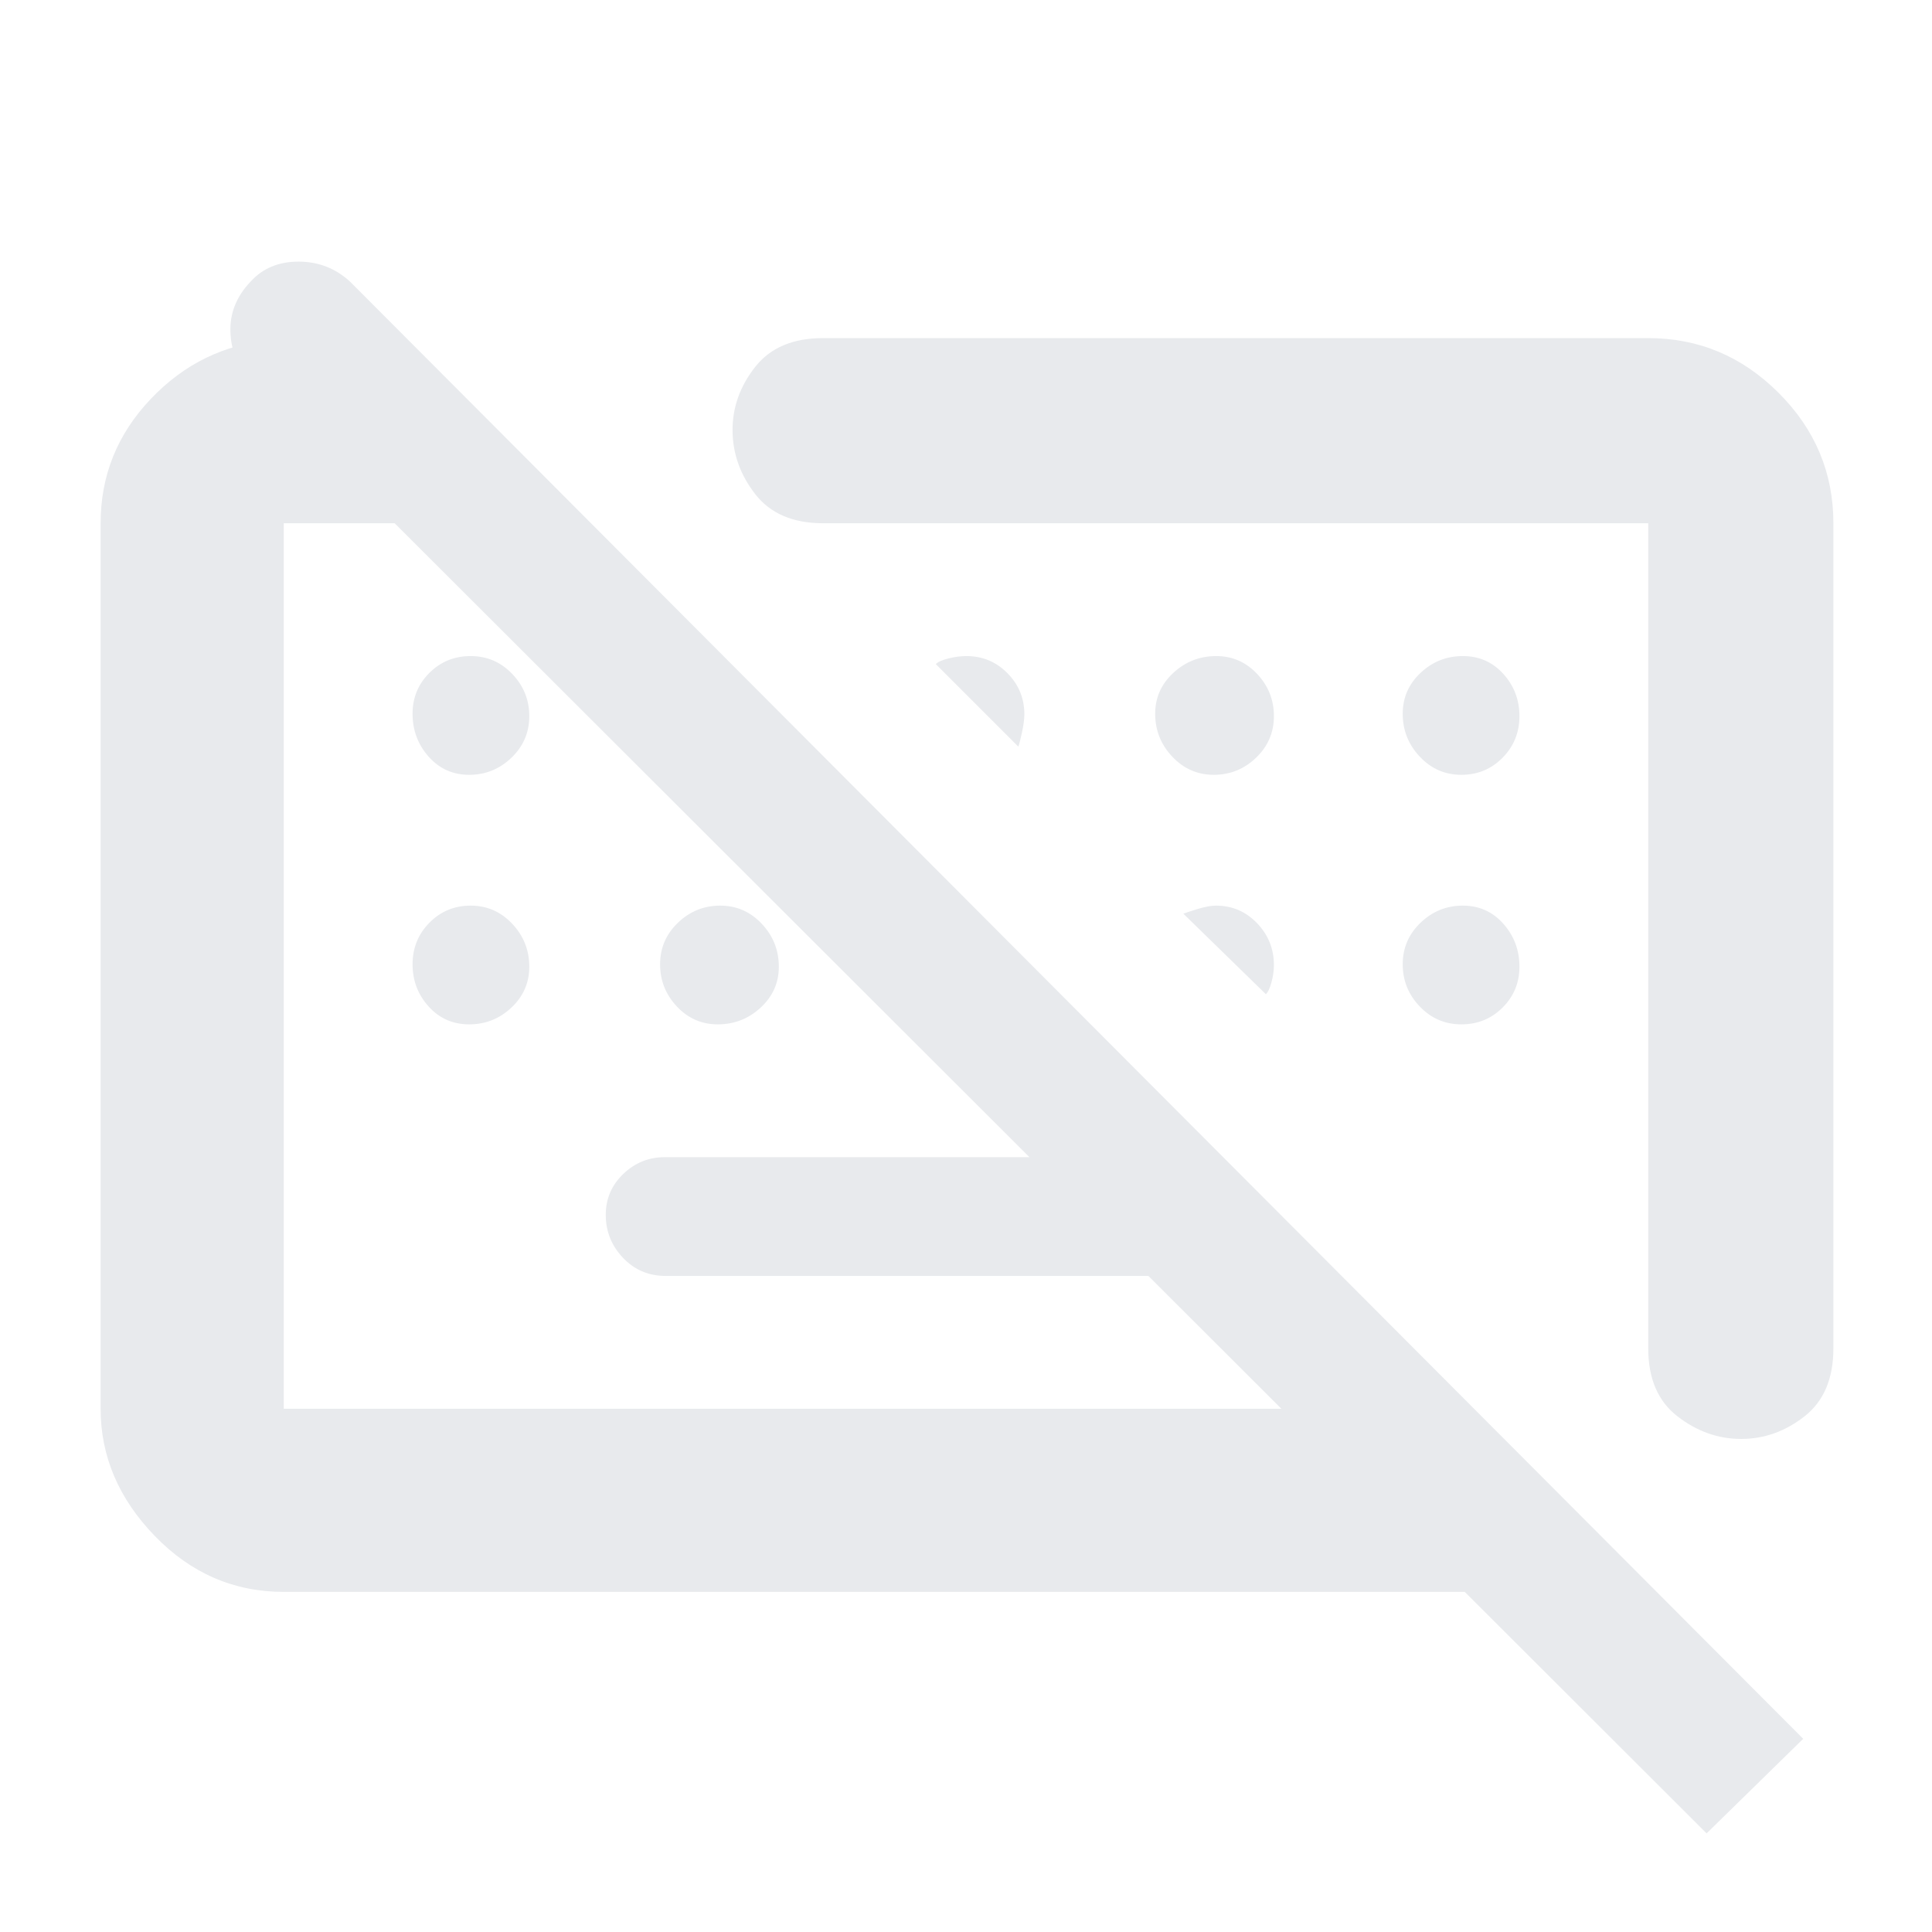
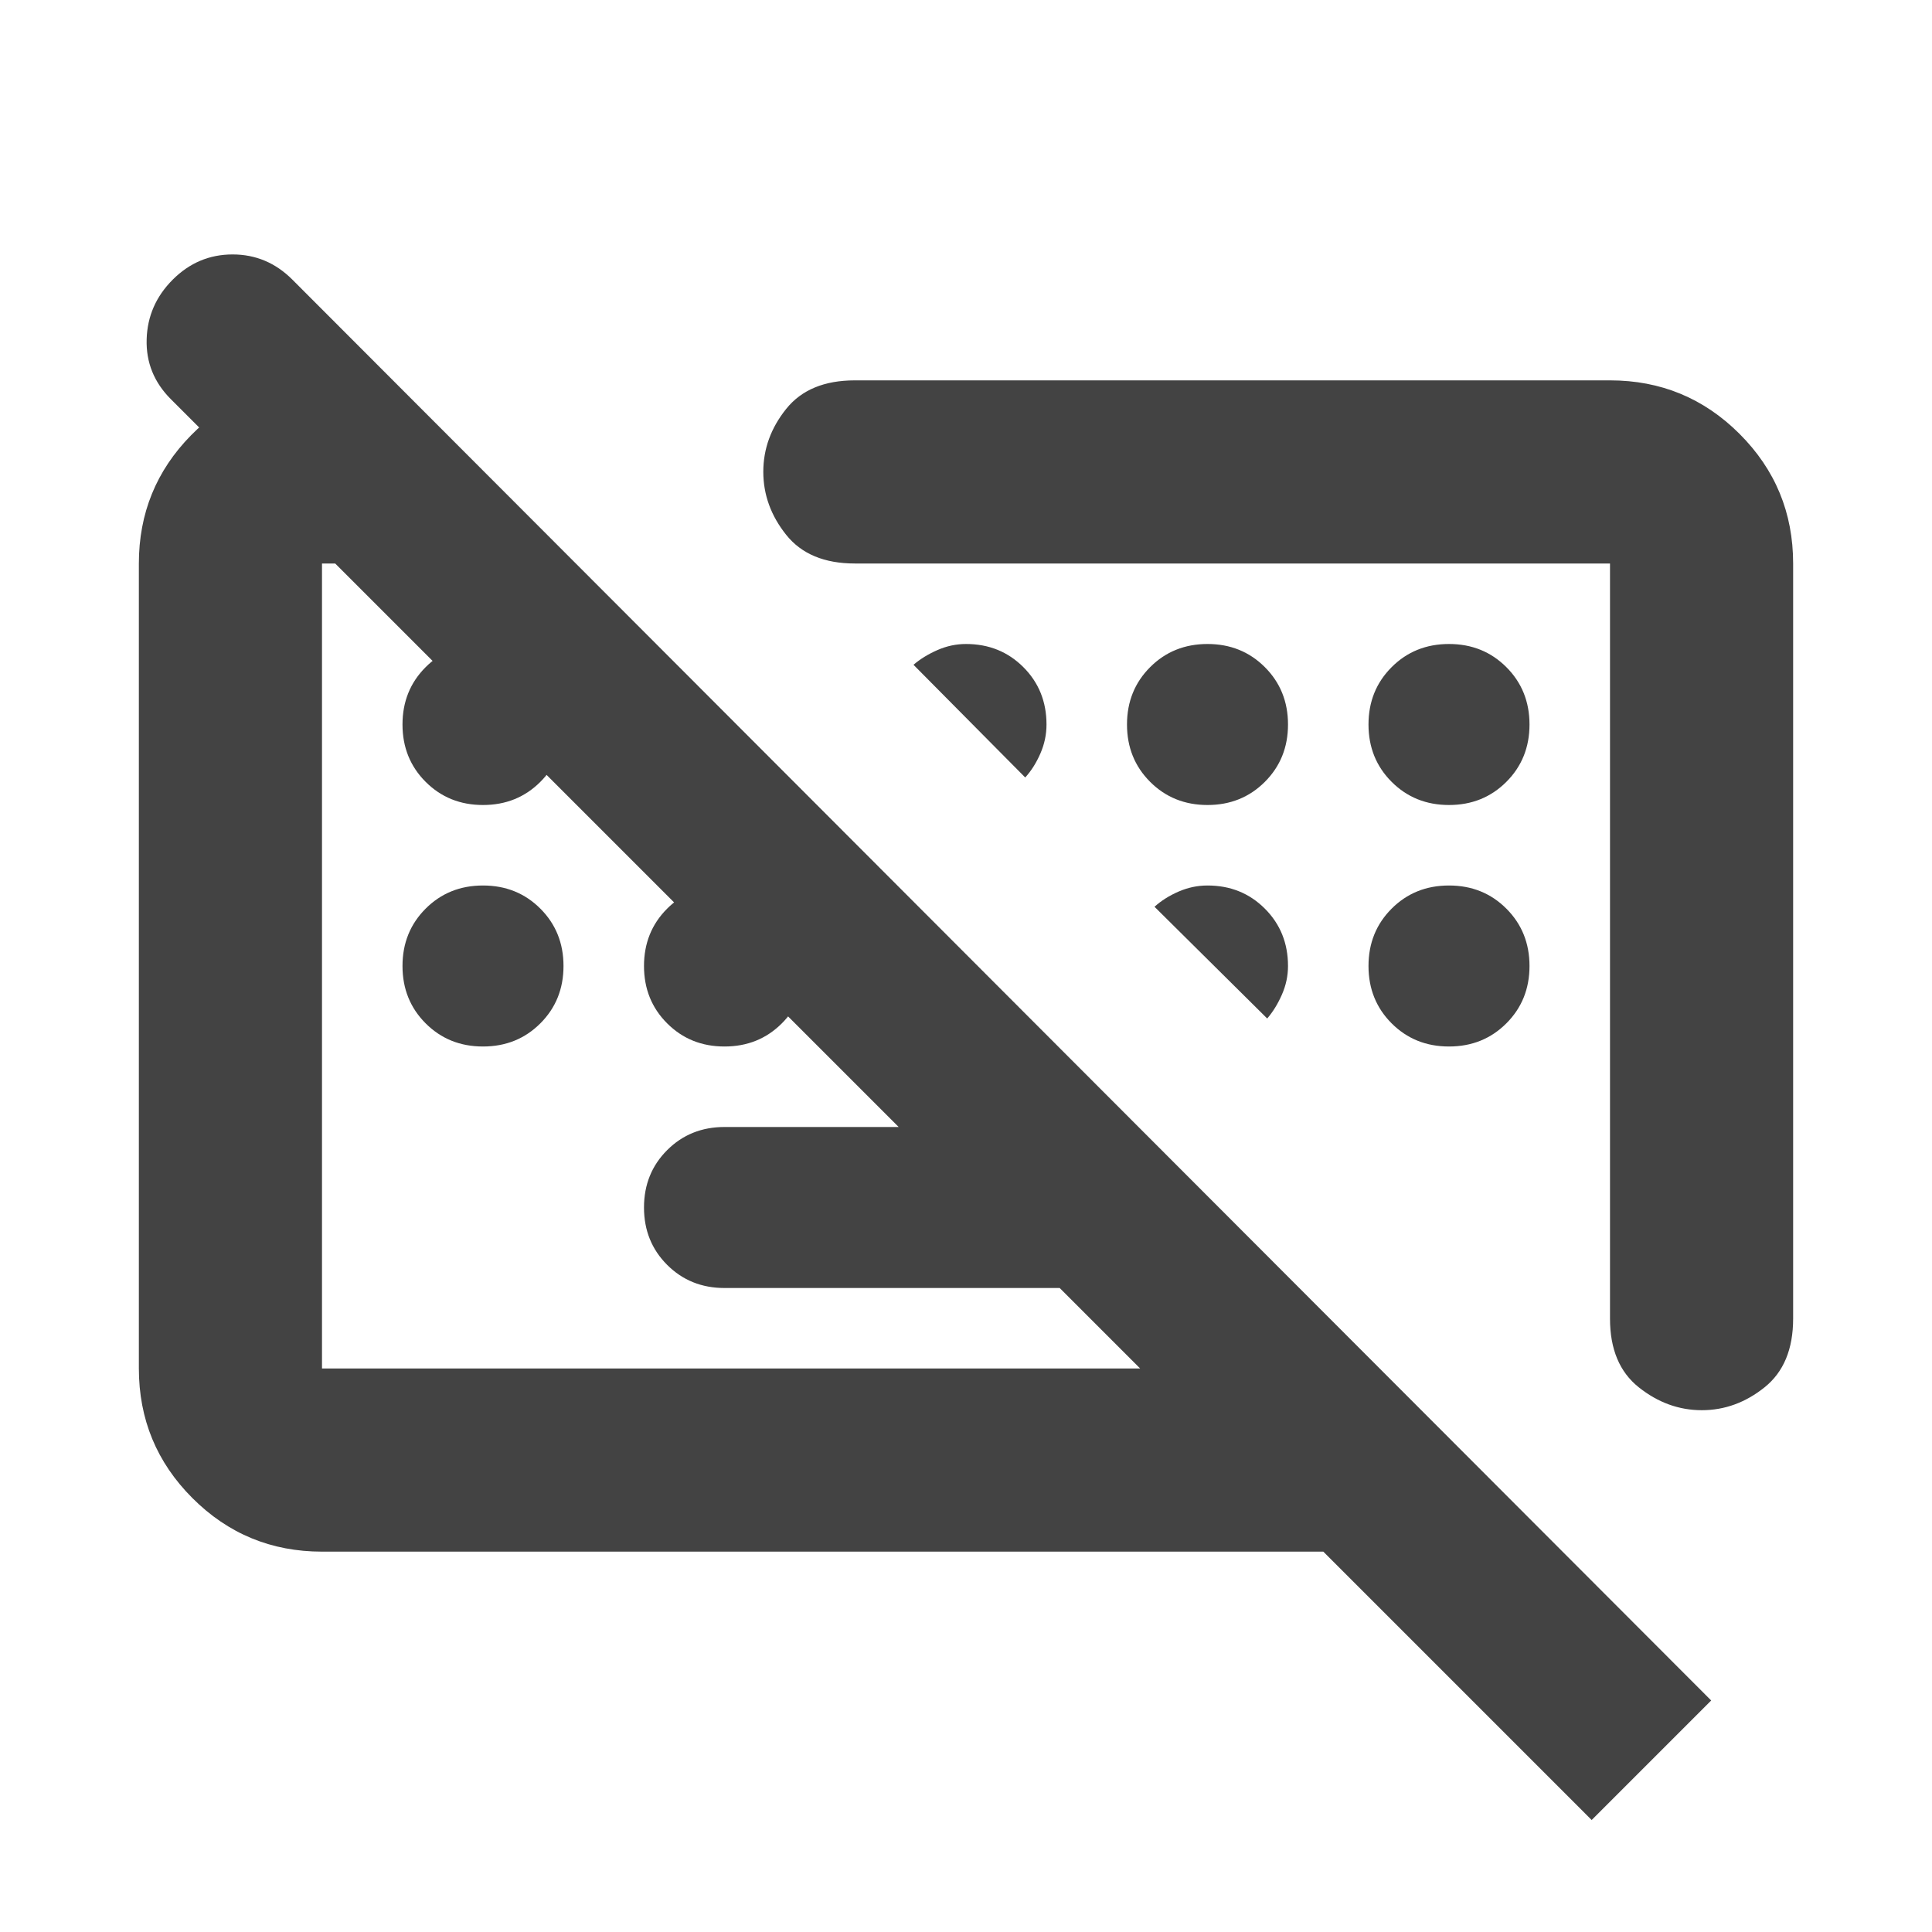
- <svg xmlns="http://www.w3.org/2000/svg" height="24px" viewBox="0 -960 960 960" width="24px" fill="#e8eaed">
-   <path d="M848-49 124-772q-9-9.07-9.5-23.03Q114-809 124.45-820q9.02-10 23.86-10T174-820L896-96l-48 47ZM330.74-326q-12.65 0-21.19-9.01-8.55-9-8.55-21.36 0-11.93 8.68-20.28 8.69-8.35 20.56-8.35h276.27L666-326H330.74ZM911-700v410q0 22.5-14.32 33.75T865.18-245q-17.18 0-31.68-11.25T819-290v-410H409q-22.5 0-33.75-14.49T364-746.36q0-17.02 11.25-31.33Q386.5-792 409-792h410q37.59 0 64.79 27.21Q911-737.59 911-700ZM141-169q-37.17 0-64.09-27.79Q50-224.59 50-260v-440q0-35.59 24.94-61.79Q99.88-788 135-791h65l92 91H141v440h591l91 91H141Zm275-311Zm190-8Zm-372.86-87Q221-575 213-584.01q-8-9-8-21.36 0-11.93 8.37-20.28 8.37-8.35 20.51-8.35 12.14 0 20.63 8.86 8.49 8.86 8.49 21t-8.86 20.64q-8.86 8.5-21 8.5ZM506-589l-41-41q1.44-1.58 6.15-2.79 4.71-1.21 9.07-1.21 12 0 20.39 8.52 8.39 8.51 8.39 20.41 0 3.62-1.21 9.14-1.21 5.51-1.79 6.93Zm97.14 14q-12.14 0-20.64-9.01-8.5-9-8.5-21.36 0-11.93 9.01-20.28 9-8.35 21.36-8.35 11.93 0 20.28 8.86 8.35 8.86 8.35 21t-8.86 20.64q-8.86 8.5-21 8.5Zm122.98 0q-12.14 0-20.63-9.01-8.49-9-8.49-21.36 0-11.93 8.86-20.28 8.86-8.35 21-8.35t20.14 8.86q8 8.86 8 21t-8.37 20.64q-8.37 8.5-20.51 8.5ZM233.14-451Q221-451 213-459.86t-8-21q0-12.14 8.37-20.64t20.51-8.5q12.14 0 20.63 9.01 8.49 9 8.49 21.36 0 11.93-8.86 20.28-8.86 8.35-21 8.35Zm123.49 0q-11.93 0-20.28-8.86-8.35-8.86-8.35-21t8.86-20.64q8.86-8.5 21-8.5t20.64 9.01q8.5 9 8.5 21.36 0 11.93-9.01 20.28-9 8.35-21.36 8.35ZM629-466l-41-40q1.44-.58 7-2.29 5.56-1.71 9.22-1.71 12 0 20.39 8.71T633-480.4q0 3.99-1.21 8.49-1.21 4.49-2.79 5.91Zm97.12 15q-12.14 0-20.63-8.86-8.49-8.86-8.49-21t8.86-20.64q8.86-8.5 21-8.5t20.14 9.01q8 9 8 21.36 0 11.93-8.37 20.28-8.37 8.35-20.51 8.35Z" />
+ <svg xmlns="http://www.w3.org/2000/svg" height="24px" viewBox="0 -960 960 960" width="24px" fill="#434343">
+   <path d="M790.89-55.65 84.85-761.7q-12.48-12.51-11.98-29.71.5-17.2 13-29.68 12.51-12.48 29.7-12.48 17.19 0 29.67 12.48l705.04 706.05-59.39 59.39ZM360-320q-17 0-28.5-11.5T320-360q0-17 11.5-28.5T360-400h205.33l80 80H360Zm531-360v375.22q0 22.75-14.18 34.12-14.19 11.38-31.21 11.38-17.02 0-31.32-11.38Q800-282.03 800-304.78V-680H424.78q-22.75 0-34.12-14.24-11.38-14.24-11.38-31.33 0-17.08 11.38-31.26Q402.03-771 424.78-771H800q37.78 0 64.39 26.61T891-680ZM160-189q-37.78 0-64.39-26.61T69-280v-400q0-37.3 25.89-63.67 25.89-26.37 63.2-27.09h36.24l91 90.76H160v400h525.33l91 91H160Zm206.54-291Zm235.13-1.67ZM240-560q-17 0-28.5-11.5T200-600q0-17 11.5-28.5T240-640q17 0 28.5 11.5T280-600q0 17-11.5 28.5T240-560Zm269.43-13.67-55.52-56q5-4.29 11.88-7.31Q472.67-640 480-640q17 0 28.5 11.5T520-600q0 7.42-3.02 14.37-3.02 6.96-7.55 11.96ZM600-560q-17 0-28.5-11.5T560-600q0-17 11.5-28.5T600-640q17 0 28.5 11.5T640-600q0 17-11.5 28.5T600-560Zm120 0q-17 0-28.5-11.5T680-600q0-17 11.5-28.5T720-640q17 0 28.5 11.5T760-600q0 17-11.5 28.5T720-560ZM240-440q-17 0-28.5-11.5T200-480q0-17 11.5-28.5T240-520q17 0 28.5 11.5T280-480q0 17-11.5 28.5T240-440Zm120 0q-17 0-28.5-11.5T320-480q0-17 11.5-28.5T360-520q17 0 28.5 11.5T400-480q0 17-11.5 28.5T360-440Zm269.67-13.91-56-55.52q5-4.53 11.96-7.55Q592.58-520 600-520q17 0 28.5 11.5T640-480q0 7.33-3.02 14.21-3.02 6.88-7.31 11.88ZM720-440q-17 0-28.5-11.5T680-480q0-17 11.5-28.5T720-520q17 0 28.5 11.5T760-480q0 17-11.5 28.5T720-440Z" />
</svg>
